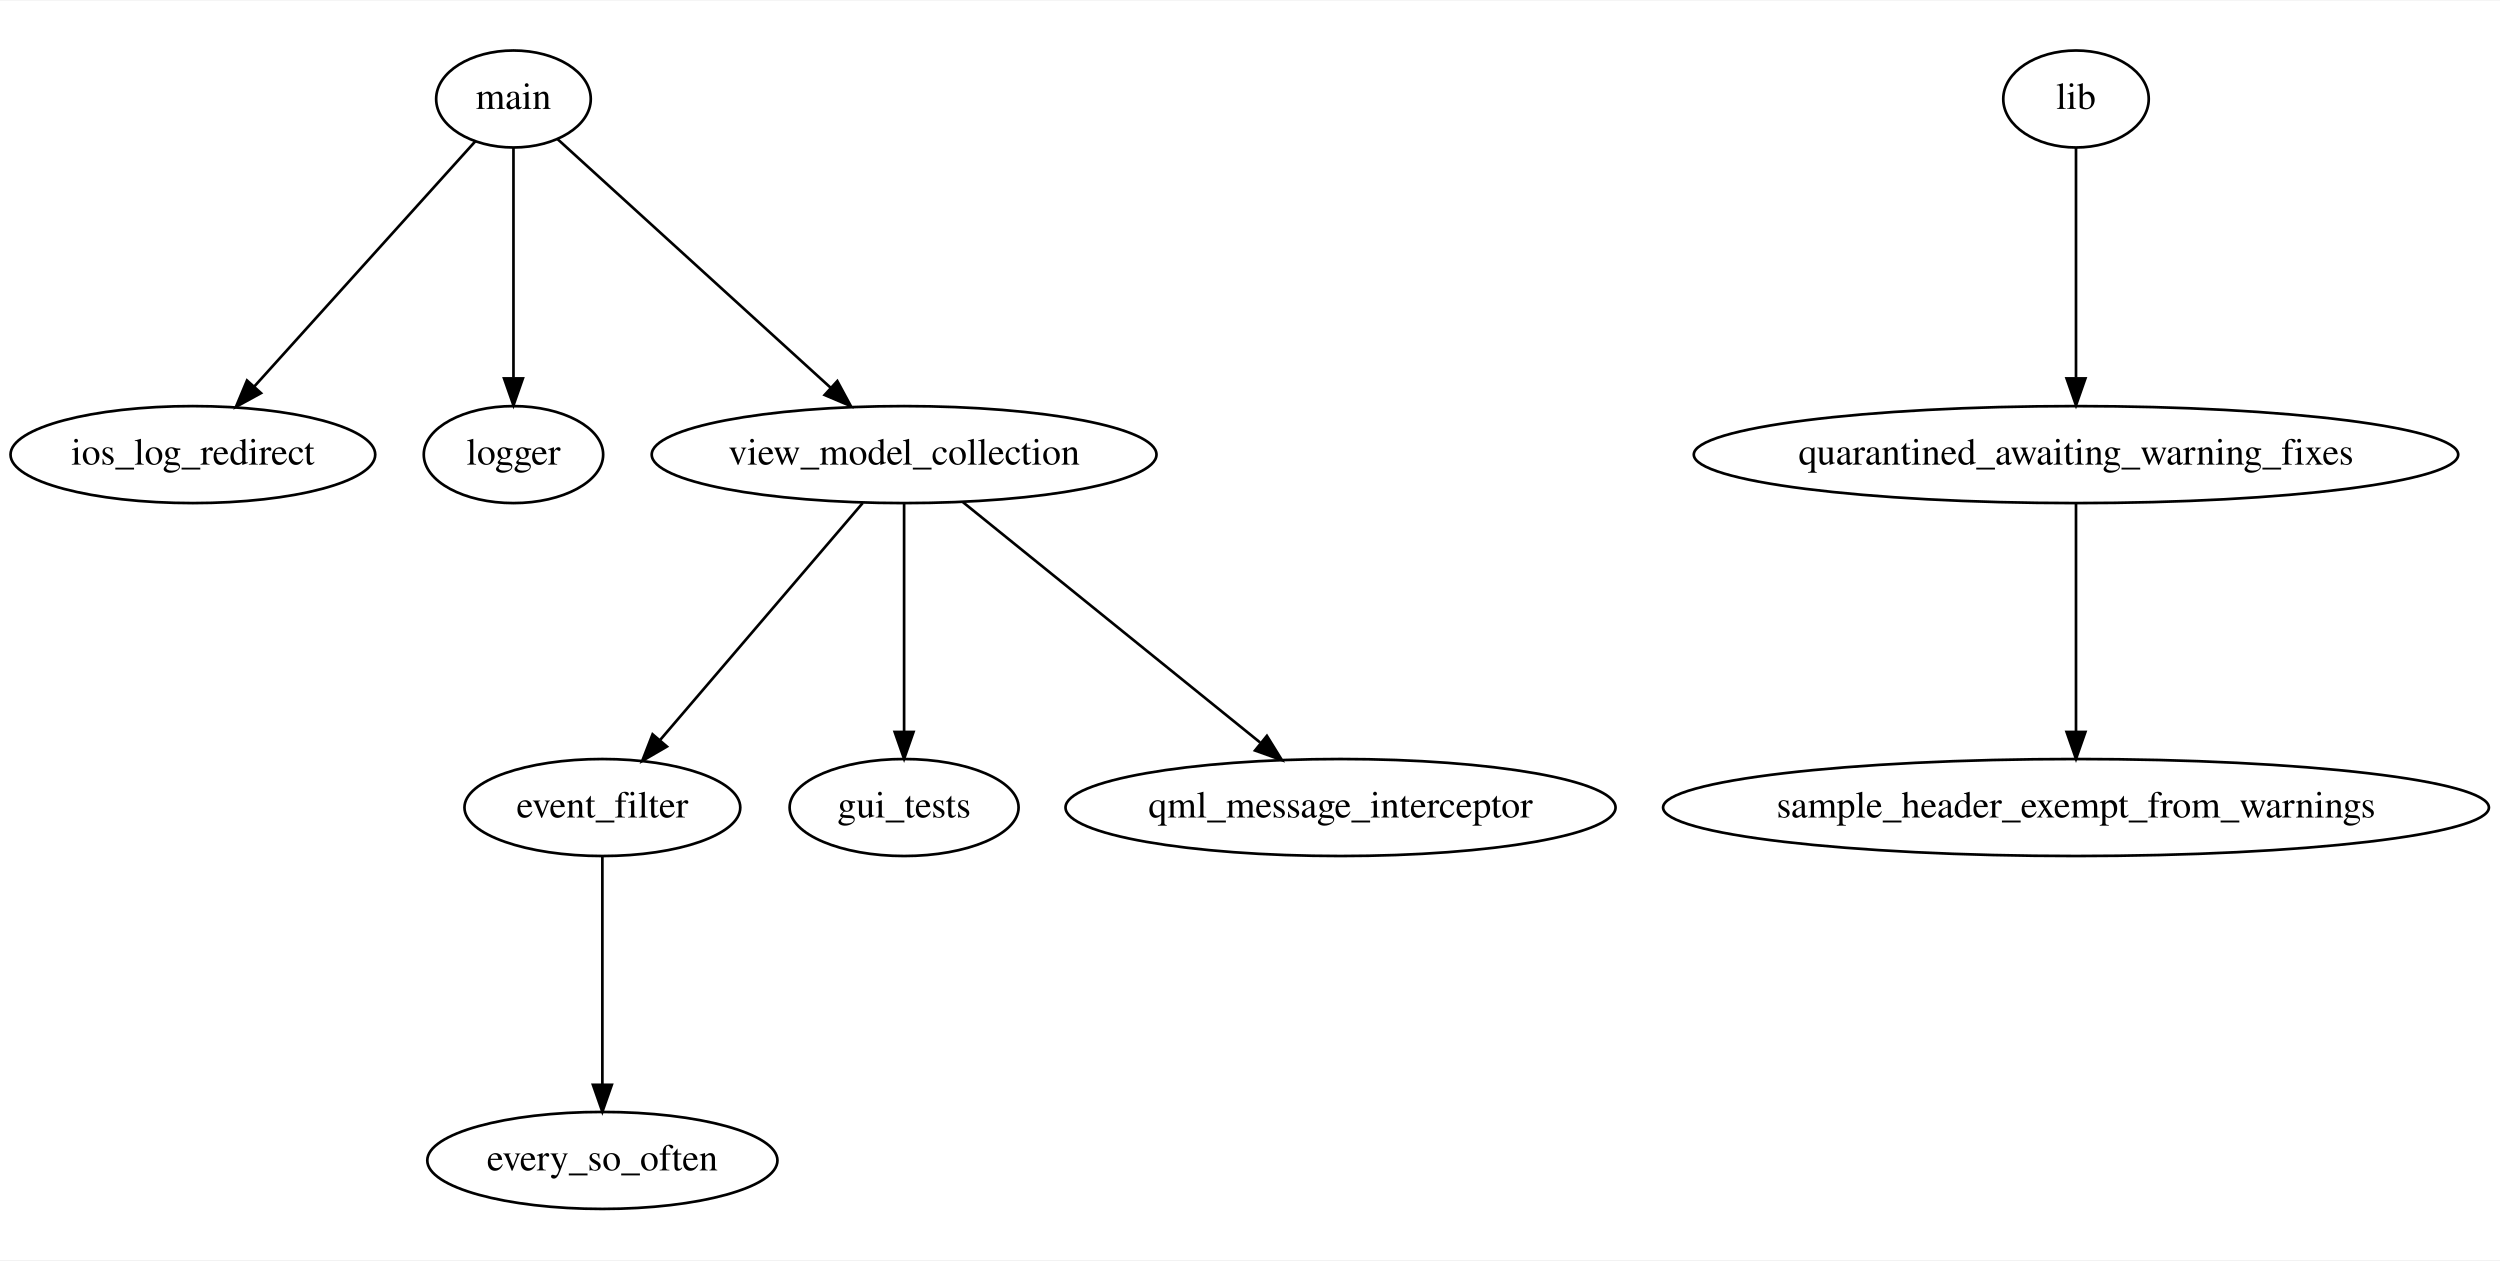
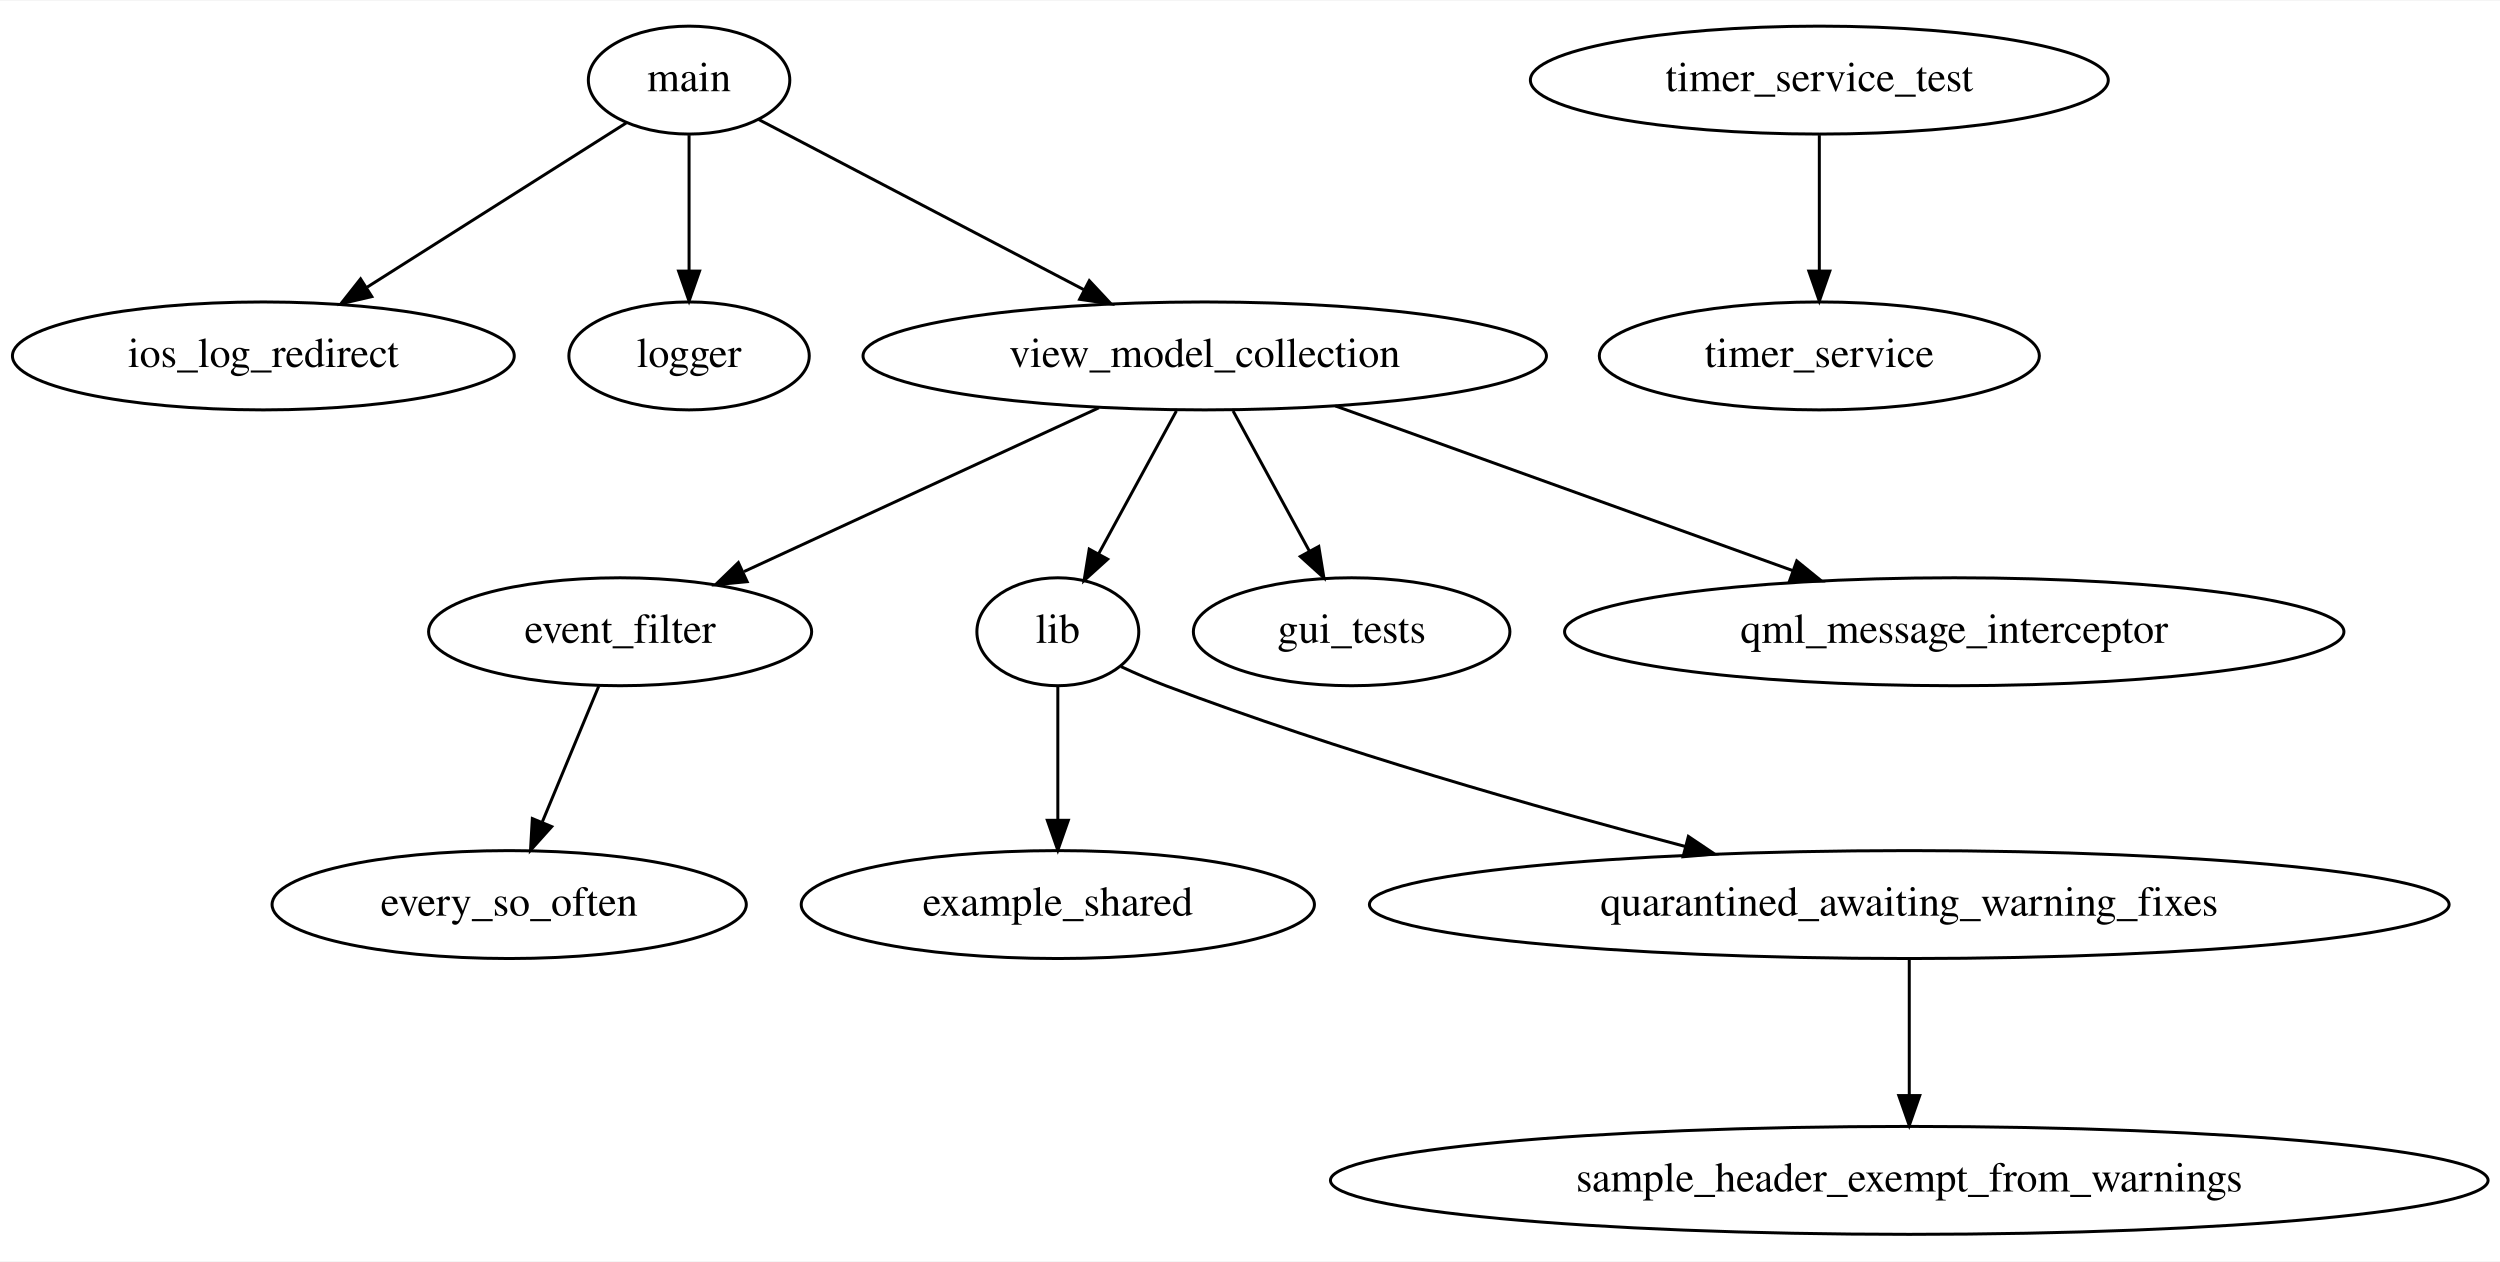
- <svg xmlns="http://www.w3.org/2000/svg" width="928pt" height="468pt" viewBox="0.00 0.00 927.98 467.50">
-   <g id="graph0" class="graph" transform="scale(1 1) rotate(0) translate(4 463.5)">
-     <polygon fill="#ffffff" stroke="transparent" points="-4,4 -4,-463.5 923.98,-463.5 923.98,4 -4,4" />
+ <svg xmlns="http://www.w3.org/2000/svg" width="834pt" height="421pt" viewBox="0.00 0.00 833.88 420.50">
+   <g id="graph0" class="graph" transform="scale(1 1) rotate(0) translate(4 416.5)">
+     <polygon fill="white" stroke="transparent" points="-4,4 -4,-416.5 829.88,-416.5 829.88,4 -4,4" />
    <g id="node1" class="node">
-       <ellipse fill="none" stroke="#000000" cx="219.594" cy="-164" rx="51.191" ry="18" />
-       <text text-anchor="middle" x="219.594" y="-160.3" font-family="Times,serif" font-size="14.00" fill="#000000">event_filter</text>
+       <ellipse fill="none" stroke="black" cx="202.84" cy="-206" rx="63.89" ry="18" />
+       <text text-anchor="middle" x="202.84" y="-202.3" font-family="Times,serif" font-size="14.00">event_filter</text>
    </g>
    <g id="node2" class="node">
-       <ellipse fill="none" stroke="#000000" cx="219.594" cy="-33" rx="64.989" ry="18" />
-       <text text-anchor="middle" x="219.594" y="-29.3" font-family="Times,serif" font-size="14.00" fill="#000000">every_so_often</text>
+       <ellipse fill="none" stroke="black" cx="165.84" cy="-115" rx="79.09" ry="18" />
+       <text text-anchor="middle" x="165.84" y="-111.3" font-family="Times,serif" font-size="14.00">every_so_often</text>
    </g>
    <g id="edge1" class="edge">
-       <path fill="none" stroke="#000000" d="M219.594,-145.785C219.594,-123.886 219.594,-86.886 219.594,-61.266" />
-       <polygon fill="#000000" stroke="#000000" points="223.094,-61.06 219.594,-51.06 216.094,-61.06 223.094,-61.06" />
+       <path fill="none" stroke="black" d="M195.71,-187.84C190.39,-175.04 183.01,-157.3 176.92,-142.65" />
+       <polygon fill="black" stroke="black" points="180.03,-141 172.95,-133.11 173.56,-143.68 180.03,-141" />
    </g>
    <g id="node3" class="node">
-       <ellipse fill="none" stroke="#000000" cx="766.594" cy="-427" rx="27" ry="18" />
-       <text text-anchor="middle" x="766.594" y="-423.3" font-family="Times,serif" font-size="14.00" fill="#000000">lib</text>
+       <ellipse fill="none" stroke="black" cx="348.84" cy="-206" rx="27" ry="18" />
+       <text text-anchor="middle" x="348.84" y="-202.3" font-family="Times,serif" font-size="14.00">lib</text>
    </g>
    <g id="node4" class="node">
-       <ellipse fill="none" stroke="#000000" cx="766.594" cy="-295" rx="141.875" ry="18" />
-       <text text-anchor="middle" x="766.594" y="-291.3" font-family="Times,serif" font-size="14.00" fill="#000000">quarantined_awaiting_warning_fixes</text>
+       <ellipse fill="none" stroke="black" cx="348.84" cy="-115" rx="85.59" ry="18" />
+       <text text-anchor="middle" x="348.84" y="-111.3" font-family="Times,serif" font-size="14.00">example_shared</text>
    </g>
    <g id="edge2" class="edge">
-       <path fill="none" stroke="#000000" d="M766.594,-408.923C766.594,-386.928 766.594,-349.528 766.594,-323.609" />
-       <polygon fill="#000000" stroke="#000000" points="770.094,-323.283 766.594,-313.283 763.094,-323.283 770.094,-323.283" />
+       <path fill="none" stroke="black" d="M348.84,-187.84C348.84,-175.28 348.84,-157.98 348.84,-143.5" />
+       <polygon fill="black" stroke="black" points="352.34,-143.11 348.84,-133.11 345.34,-143.11 352.34,-143.11" />
+     </g>
+     <g id="node5" class="node">
+       <ellipse fill="none" stroke="black" cx="632.84" cy="-115" rx="180.07" ry="18" />
+       <text text-anchor="middle" x="632.84" y="-111.3" font-family="Times,serif" font-size="14.00">quarantined_awaiting_warning_fixes</text>
+     </g>
+     <g id="edge3" class="edge">
+       <path fill="none" stroke="black" d="M369.92,-194.36C374.76,-192.11 379.93,-189.86 384.84,-188 441.94,-166.39 508.46,-147.39 558.23,-134.35" />
+       <polygon fill="black" stroke="black" points="559.16,-137.73 567.95,-131.82 557.39,-130.95 559.16,-137.73" />
+     </g>
+     <g id="node10" class="node">
+       <ellipse fill="none" stroke="black" cx="632.84" cy="-23" rx="193.07" ry="18" />
+       <text text-anchor="middle" x="632.84" y="-19.3" font-family="Times,serif" font-size="14.00">sample_header_exempt_from_warnings</text>
+     </g>
+     <g id="edge7" class="edge">
+       <path fill="none" stroke="black" d="M632.84,-96.65C632.84,-83.82 632.84,-66.11 632.84,-51.38" />
+       <polygon fill="black" stroke="black" points="636.34,-51.3 632.84,-41.3 629.34,-51.3 636.34,-51.3" />
+     </g>
+     <g id="node6" class="node">
+       <ellipse fill="none" stroke="black" cx="225.84" cy="-390" rx="33.6" ry="18" />
+       <text text-anchor="middle" x="225.84" y="-386.3" font-family="Times,serif" font-size="14.00">main</text>
+     </g>
+     <g id="node7" class="node">
+       <ellipse fill="none" stroke="black" cx="83.84" cy="-298" rx="83.69" ry="18" />
+       <text text-anchor="middle" x="83.84" y="-294.3" font-family="Times,serif" font-size="14.00">ios_log_redirect</text>
+     </g>
+     <g id="edge4" class="edge">
+       <path fill="none" stroke="black" d="M204.89,-375.72C182.16,-361.31 145.49,-338.07 118.46,-320.94" />
+       <polygon fill="black" stroke="black" points="120.02,-317.79 109.7,-315.39 116.27,-323.7 120.02,-317.79" />
+     </g>
+     <g id="node8" class="node">
+       <ellipse fill="none" stroke="black" cx="225.84" cy="-298" rx="40.09" ry="18" />
+       <text text-anchor="middle" x="225.84" y="-294.3" font-family="Times,serif" font-size="14.00">logger</text>
+     </g>
+     <g id="edge5" class="edge">
+       <path fill="none" stroke="black" d="M225.84,-371.65C225.84,-358.82 225.84,-341.11 225.84,-326.38" />
+       <polygon fill="black" stroke="black" points="229.34,-326.3 225.84,-316.3 222.34,-326.3 229.34,-326.3" />
    </g>
    <g id="node9" class="node">
-       <ellipse fill="none" stroke="#000000" cx="766.594" cy="-164" rx="153.273" ry="18" />
-       <text text-anchor="middle" x="766.594" y="-160.3" font-family="Times,serif" font-size="14.00" fill="#000000">sample_header_exempt_from_warnings</text>
+       <ellipse fill="none" stroke="black" cx="397.84" cy="-298" rx="113.98" ry="18" />
+       <text text-anchor="middle" x="397.84" y="-294.3" font-family="Times,serif" font-size="14.00">view_model_collection</text>
    </g>
    <g id="edge6" class="edge">
-       <path fill="none" stroke="#000000" d="M766.594,-276.785C766.594,-254.886 766.594,-217.886 766.594,-192.266" />
-       <polygon fill="#000000" stroke="#000000" points="770.094,-192.06 766.594,-182.06 763.094,-192.06 770.094,-192.06" />
+       <path fill="none" stroke="black" d="M249.04,-376.86C276.78,-362.35 323.7,-337.8 357.44,-320.14" />
+       <polygon fill="black" stroke="black" points="359.34,-323.1 366.58,-315.36 356.1,-316.89 359.34,-323.1" />
    </g>
-     <g id="node5" class="node">
-       <ellipse fill="none" stroke="#000000" cx="186.594" cy="-427" rx="28.695" ry="18" />
-       <text text-anchor="middle" x="186.594" y="-423.3" font-family="Times,serif" font-size="14.00" fill="#000000">main</text>
+     <g id="edge9" class="edge">
+       <path fill="none" stroke="black" d="M362.53,-280.7C329.22,-265.33 279.3,-242.29 244.16,-226.07" />
+       <polygon fill="black" stroke="black" points="245.21,-222.7 234.66,-221.69 242.28,-229.06 245.21,-222.7" />
    </g>
-     <g id="node6" class="node">
-       <ellipse fill="none" stroke="#000000" cx="67.594" cy="-295" rx="67.688" ry="18" />
-       <text text-anchor="middle" x="67.594" y="-291.3" font-family="Times,serif" font-size="14.00" fill="#000000">ios_log_redirect</text>
+     <g id="edge11" class="edge">
+       <path fill="none" stroke="black" d="M388.39,-279.65C381.03,-266.11 370.69,-247.13 362.43,-231.96" />
+       <polygon fill="black" stroke="black" points="365.46,-230.2 357.6,-223.09 359.31,-233.55 365.46,-230.2" />
    </g>
-     <g id="edge3" class="edge">
-       <path fill="none" stroke="#000000" d="M172.476,-411.339C152.191,-388.839 114.581,-347.12 90.344,-320.235" />
-       <polygon fill="#000000" stroke="#000000" points="92.882,-317.824 83.587,-312.74 87.683,-322.511 92.882,-317.824" />
+     <g id="node13" class="node">
+       <ellipse fill="none" stroke="black" cx="446.84" cy="-206" rx="52.79" ry="18" />
+       <text text-anchor="middle" x="446.84" y="-202.3" font-family="Times,serif" font-size="14.00">gui_tests</text>
    </g>
-     <g id="node7" class="node">
-       <ellipse fill="none" stroke="#000000" cx="186.594" cy="-295" rx="33.295" ry="18" />
-       <text text-anchor="middle" x="186.594" y="-291.3" font-family="Times,serif" font-size="14.00" fill="#000000">logger</text>
+     <g id="edge10" class="edge">
+       <path fill="none" stroke="black" d="M407.29,-279.65C414.52,-266.36 424.61,-247.84 432.79,-232.82" />
+       <polygon fill="black" stroke="black" points="435.88,-234.45 437.59,-223.99 429.73,-231.1 435.88,-234.45" />
    </g>
-     <g id="edge4" class="edge">
-       <path fill="none" stroke="#000000" d="M186.594,-408.923C186.594,-386.928 186.594,-349.528 186.594,-323.609" />
-       <polygon fill="#000000" stroke="#000000" points="190.094,-323.283 186.594,-313.283 183.094,-323.283 190.094,-323.283" />
+     <g id="node14" class="node">
+       <ellipse fill="none" stroke="black" cx="647.84" cy="-206" rx="129.98" ry="18" />
+       <text text-anchor="middle" x="647.84" y="-202.3" font-family="Times,serif" font-size="14.00">qml_message_interceptor</text>
    </g>
-     <g id="node8" class="node">
-       <ellipse fill="none" stroke="#000000" cx="331.594" cy="-295" rx="93.683" ry="18" />
-       <text text-anchor="middle" x="331.594" y="-291.3" font-family="Times,serif" font-size="14.00" fill="#000000">view_model_collection</text>
+     <g id="edge12" class="edge">
+       <path fill="none" stroke="black" d="M441.39,-281.32C483.84,-266.04 548.48,-242.77 594.1,-226.35" />
+       <polygon fill="black" stroke="black" points="595.31,-229.63 603.53,-222.95 592.94,-223.05 595.31,-229.63" />
    </g>
-     <g id="edge5" class="edge">
-       <path fill="none" stroke="#000000" d="M202.946,-412.115C227.558,-389.709 274.414,-347.054 304.272,-319.872" />
-       <polygon fill="#000000" stroke="#000000" points="306.803,-322.301 311.842,-312.981 302.091,-317.125 306.803,-322.301" />
+     <g id="node11" class="node">
+       <ellipse fill="none" stroke="black" cx="602.84" cy="-390" rx="96.38" ry="18" />
+       <text text-anchor="middle" x="602.84" y="-386.3" font-family="Times,serif" font-size="14.00">timer_service_test</text>
    </g>
-     <g id="edge7" class="edge">
-       <path fill="none" stroke="#000000" d="M316.256,-277.06C296.794,-254.297 263.118,-214.907 241.098,-189.152" />
-       <polygon fill="#000000" stroke="#000000" points="243.549,-186.633 234.391,-181.307 238.229,-191.182 243.549,-186.633" />
-     </g>
-     <g id="node10" class="node">
-       <ellipse fill="none" stroke="#000000" cx="331.594" cy="-164" rx="42.494" ry="18" />
-       <text text-anchor="middle" x="331.594" y="-160.3" font-family="Times,serif" font-size="14.00" fill="#000000">gui_tests</text>
+     <g id="node12" class="node">
+       <ellipse fill="none" stroke="black" cx="602.84" cy="-298" rx="73.39" ry="18" />
+       <text text-anchor="middle" x="602.84" y="-294.3" font-family="Times,serif" font-size="14.00">timer_service</text>
    </g>
    <g id="edge8" class="edge">
-       <path fill="none" stroke="#000000" d="M331.594,-276.785C331.594,-254.886 331.594,-217.886 331.594,-192.266" />
-       <polygon fill="#000000" stroke="#000000" points="335.094,-192.06 331.594,-182.06 328.094,-192.06 335.094,-192.06" />
-     </g>
-     <g id="node11" class="node">
-       <ellipse fill="none" stroke="#000000" cx="493.594" cy="-164" rx="102.082" ry="18" />
-       <text text-anchor="middle" x="493.594" y="-160.3" font-family="Times,serif" font-size="14.00" fill="#000000">qml_message_interceptor</text>
-     </g>
-     <g id="edge9" class="edge">
-       <path fill="none" stroke="#000000" d="M353.442,-277.333C381.904,-254.317 431.79,-213.977 463.73,-188.15" />
-       <polygon fill="#000000" stroke="#000000" points="466.259,-190.606 471.834,-181.596 461.857,-185.162 466.259,-190.606" />
+       <path fill="none" stroke="black" d="M602.84,-371.65C602.84,-358.82 602.84,-341.11 602.84,-326.38" />
+       <polygon fill="black" stroke="black" points="606.34,-326.3 602.84,-316.3 599.34,-326.3 606.34,-326.3" />
    </g>
  </g>
</svg>
